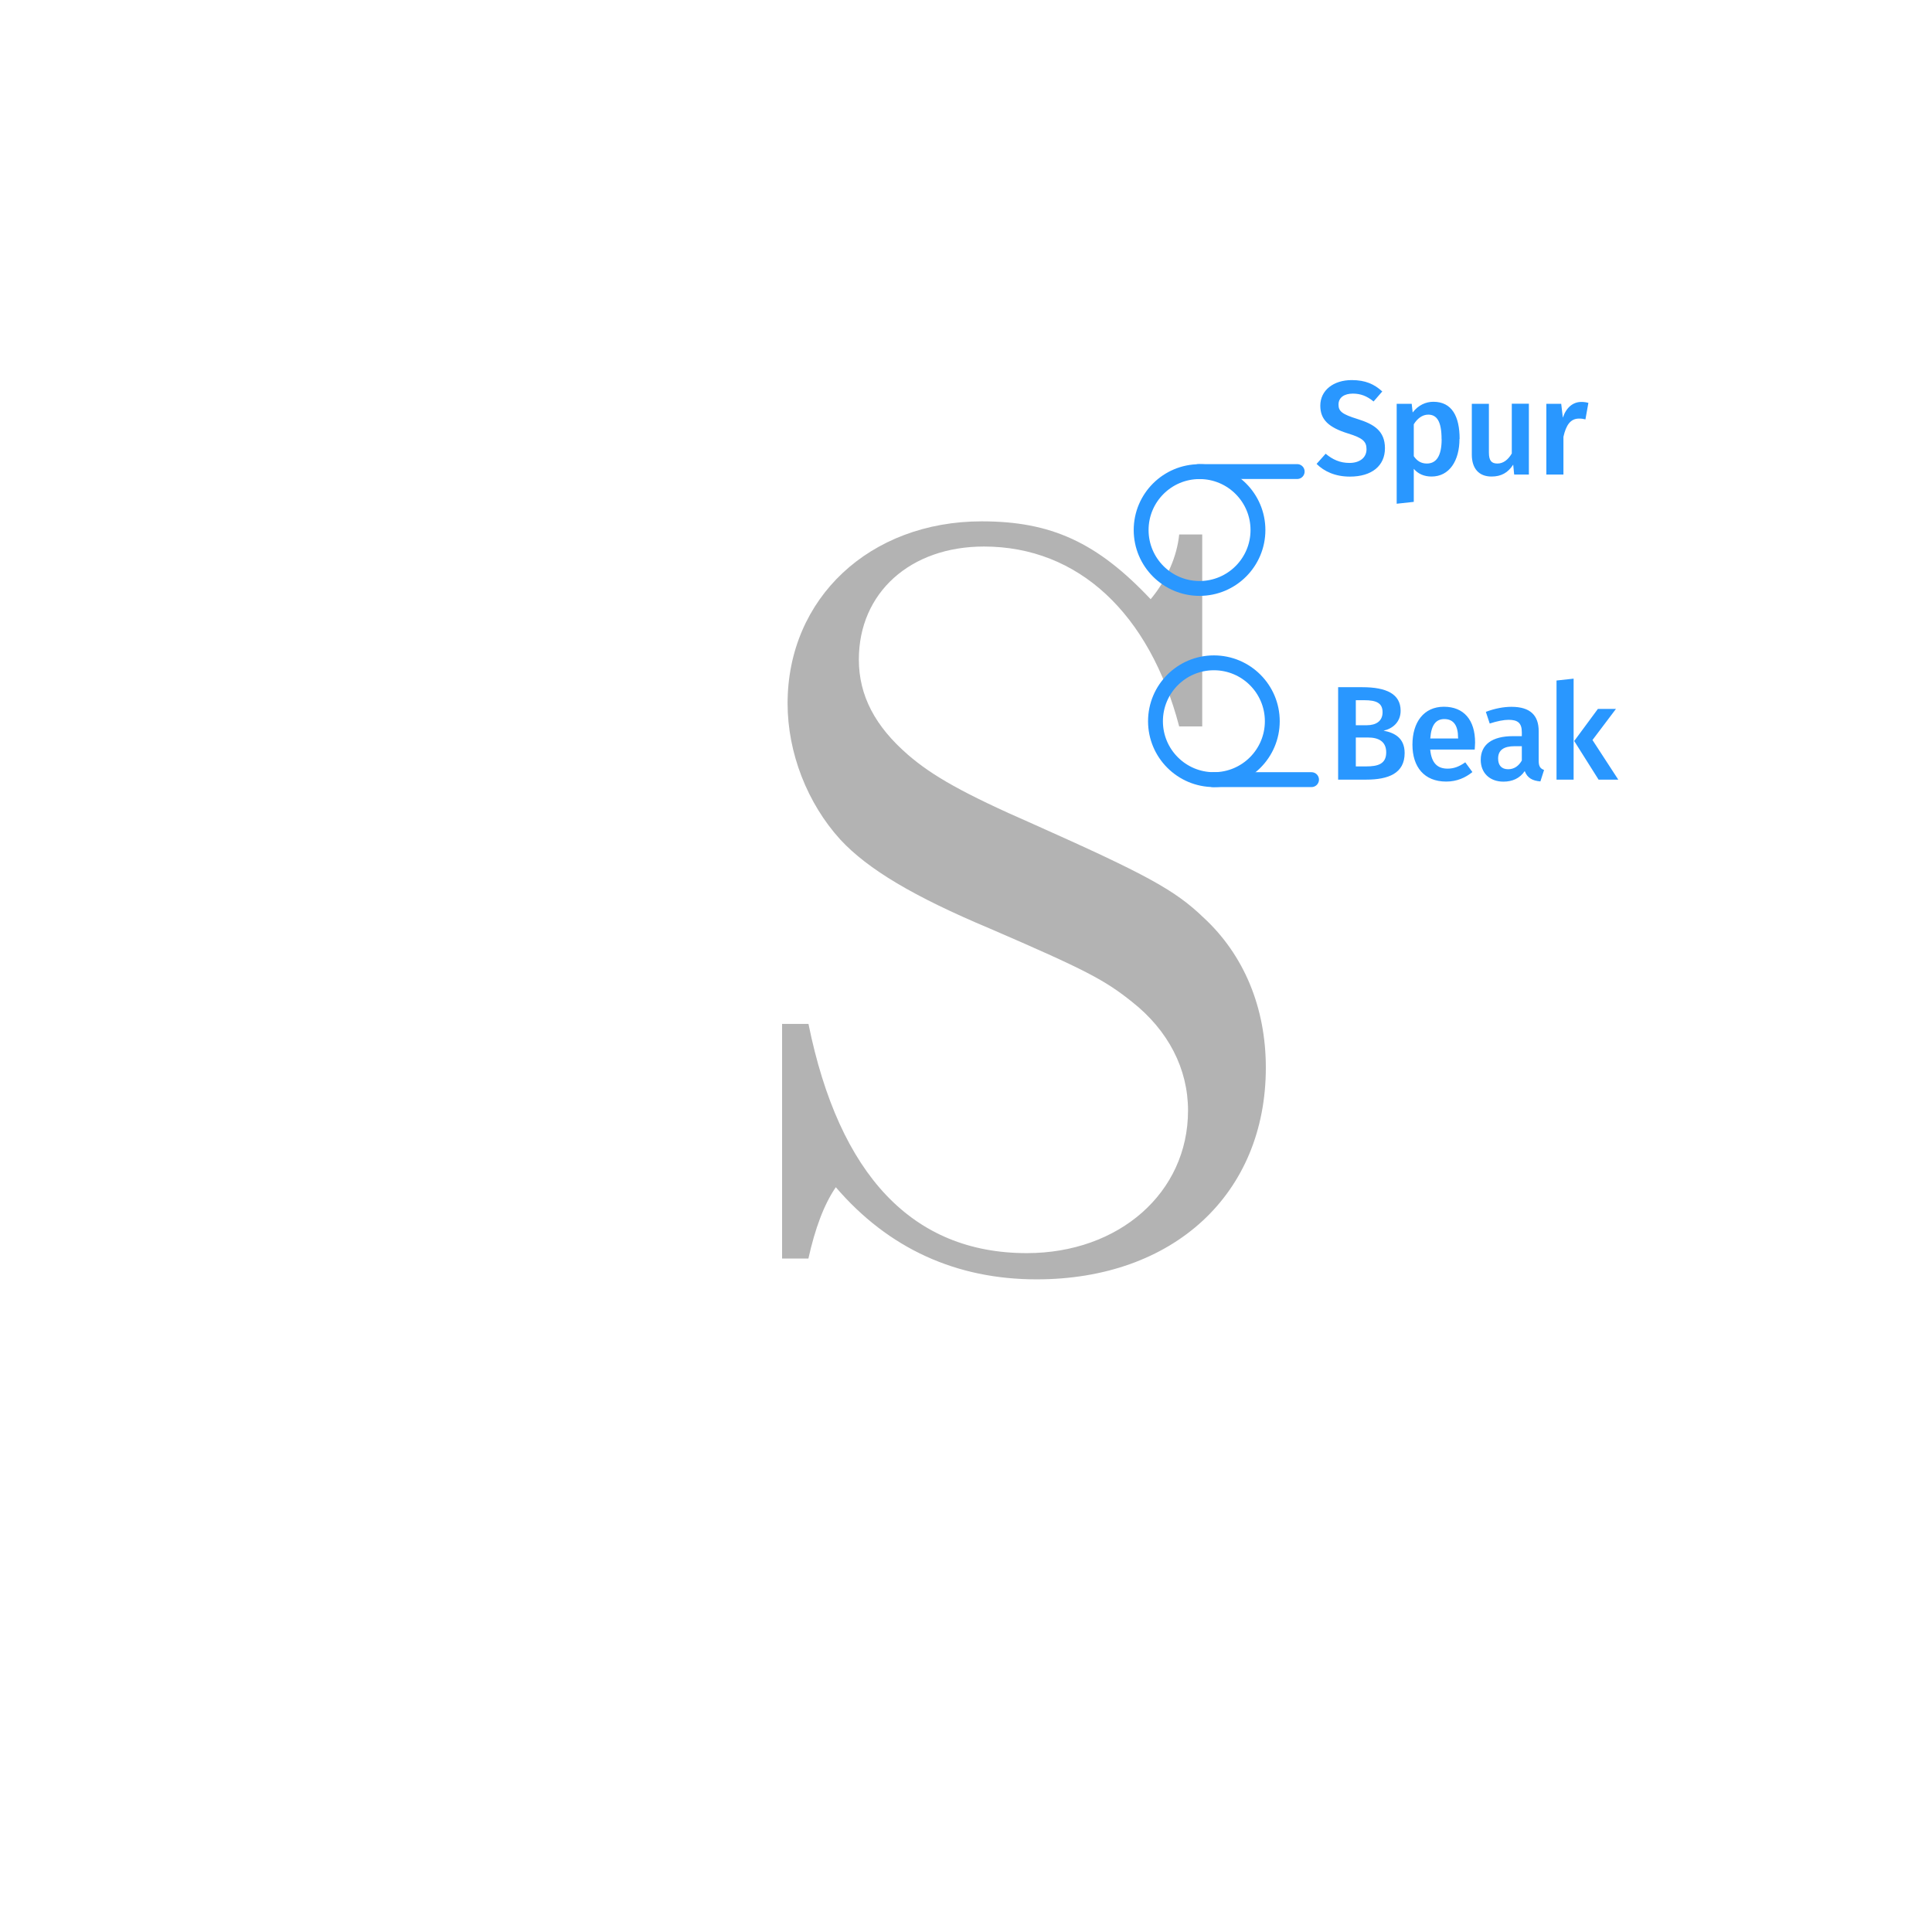
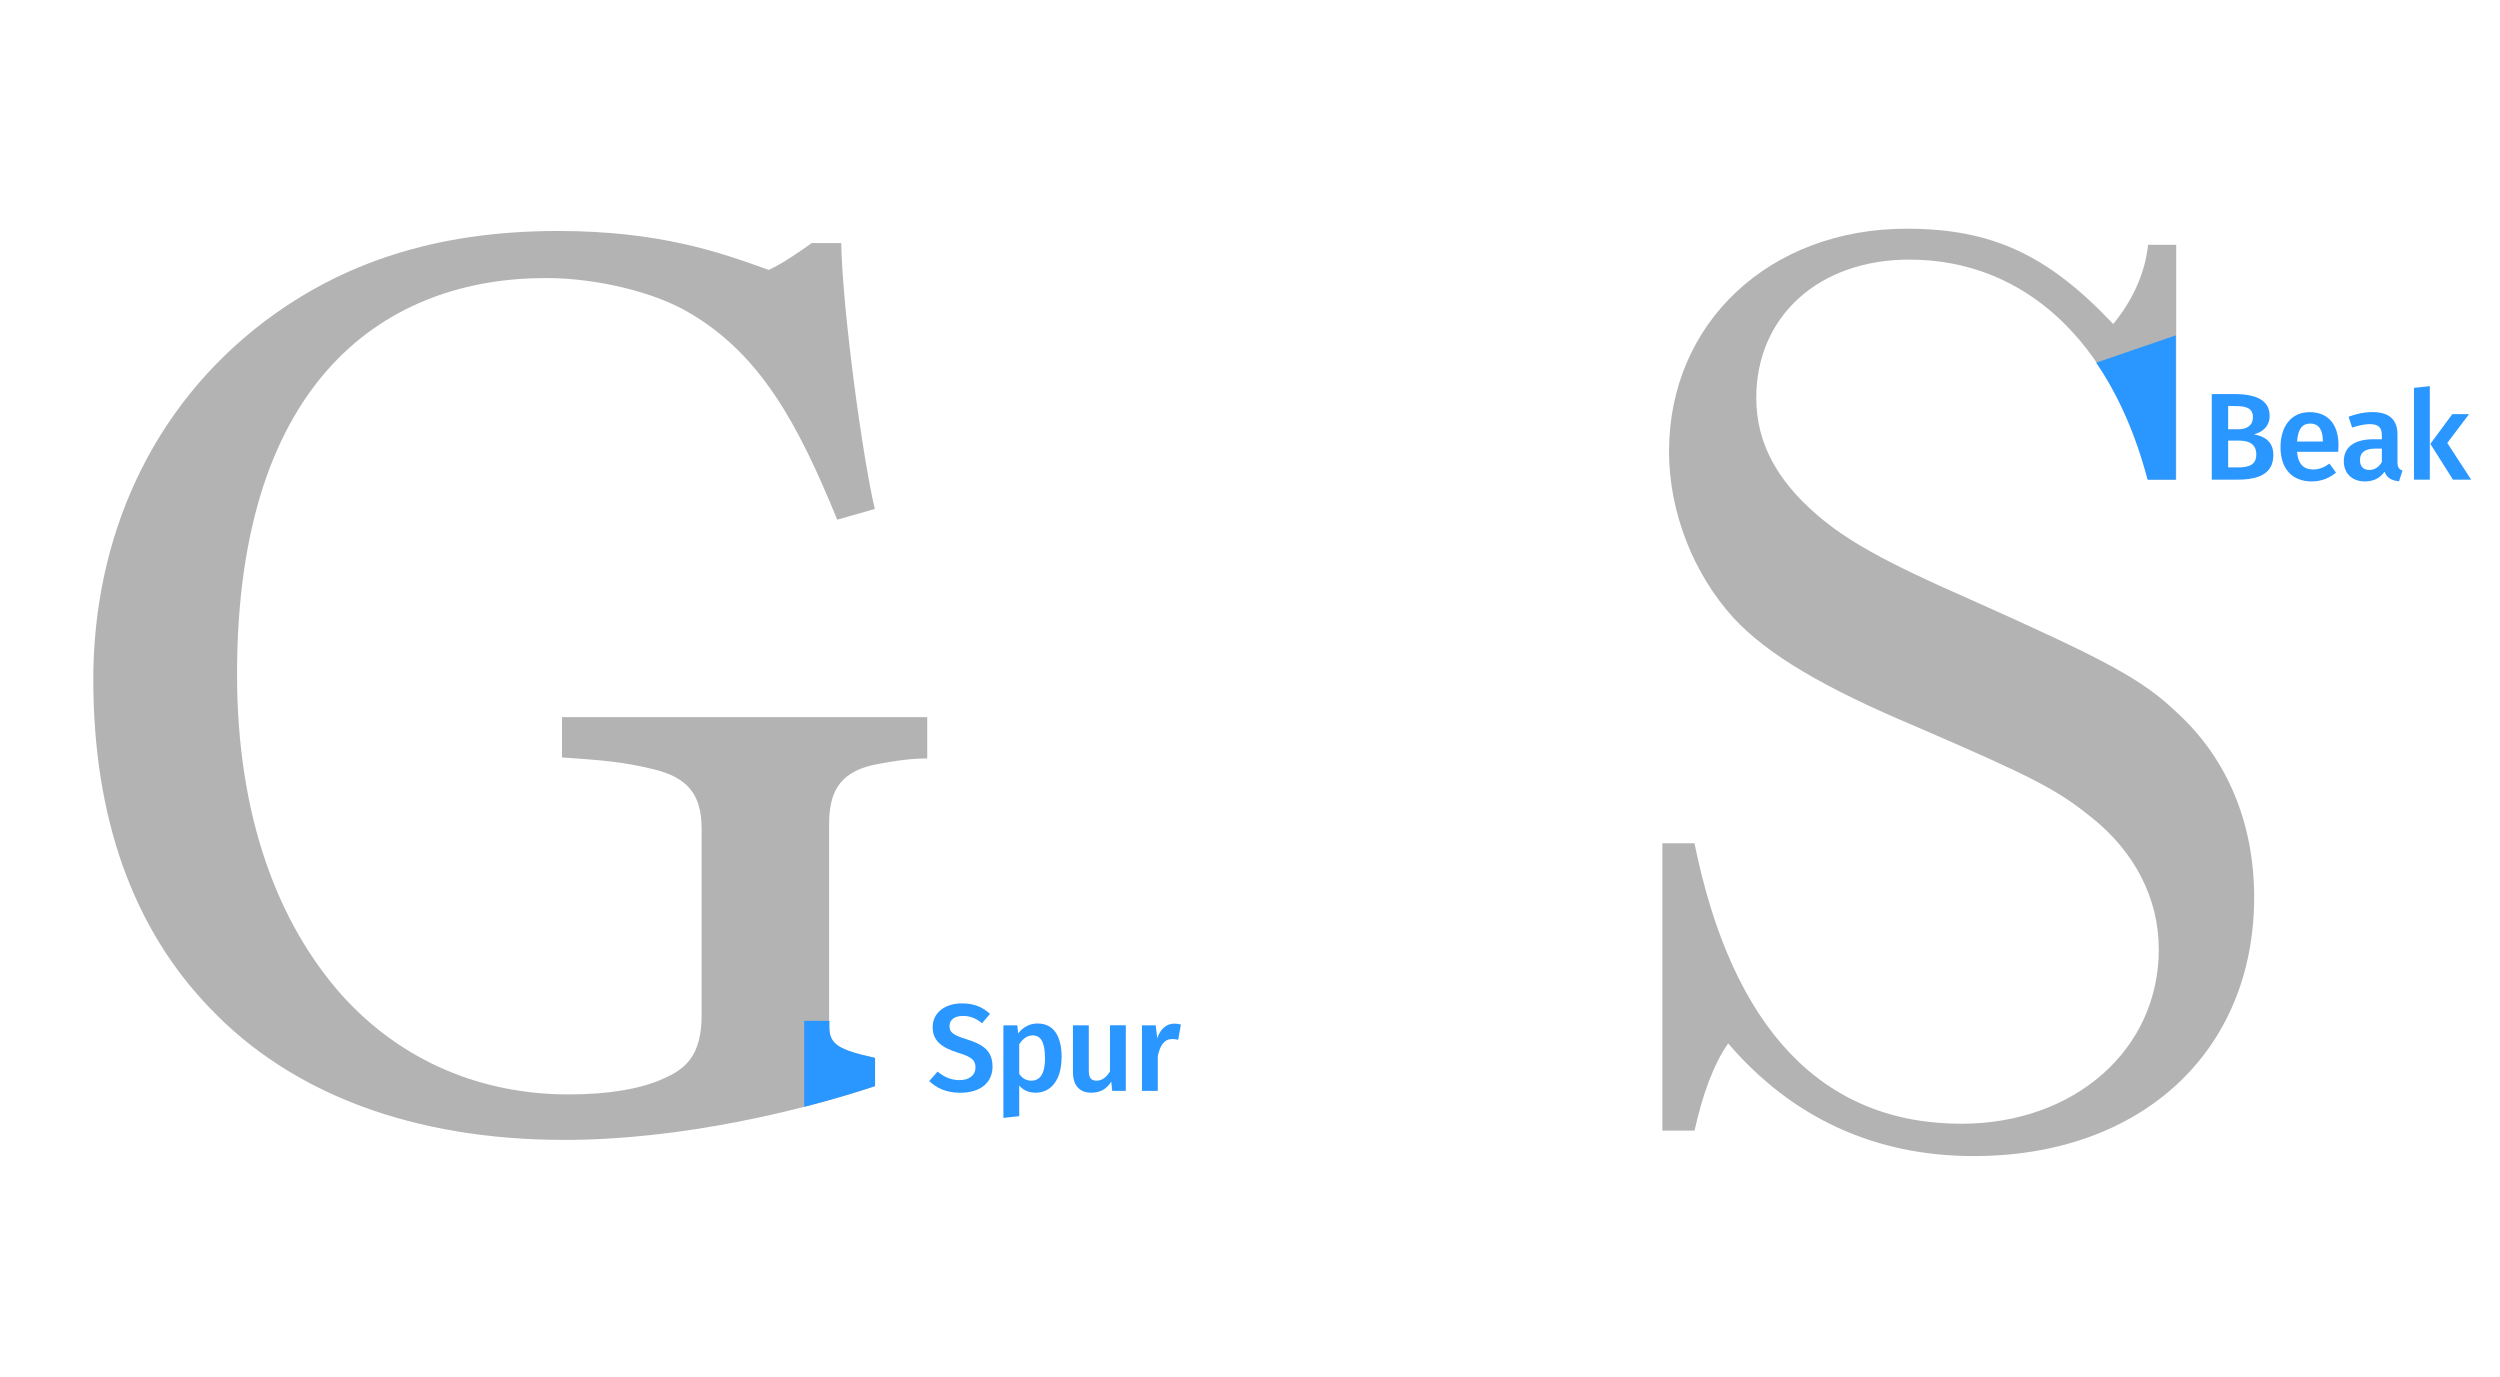
- <svg xmlns="http://www.w3.org/2000/svg" id="Layer_1" viewBox="0 0 260 260" width="260" height="260">
+ <svg xmlns="http://www.w3.org/2000/svg" id="Layer_1" viewBox="0 0 363.34 200">
  <defs>
-     <style>.cls-1{fill:#b3b3b3}.cls-2{fill:#2997ff}.cls-3,.cls-4{fill:none;stroke:#2997ff;stroke-width:2px}.cls-3{stroke-linecap:round;stroke-linejoin:round}.cls-4{stroke-miterlimit:10}</style>
+     <style>.cls-1{fill:#b3b3b3;}.cls-2{fill:#2997ff;}</style>
  </defs>
-   <path d="M105.26 137.79h3.54c4.13 20.37 14.02 30.85 29.38 30.85 12.4 0 21.7-8.12 21.7-19.19 0-5.61-2.66-10.78-7.53-14.62-3.69-2.95-6.2-4.28-19.19-9.89-10.19-4.28-16.39-7.97-20.08-11.96-4.43-4.87-7.09-11.66-7.09-18.31 0-14.17 11.07-24.51 26.13-24.51 9.3 0 15.5 2.8 22.73 10.48 2.21-2.66 3.54-5.76 3.84-8.71h3.1v25.83h-3.1c-3.99-15.21-13.58-24.21-26.28-24.21-9.89 0-16.83 6.2-16.83 15.21 0 4.87 2.21 9.01 6.64 12.84 3.25 2.8 7.38 5.17 16.83 9.3 15.21 6.79 19.04 8.86 22.88 12.55 5.46 5.02 8.42 12.11 8.42 20.23 0 16.98-12.4 28.49-30.85 28.49-10.78 0-19.93-4.13-27.02-12.4-1.62 2.36-2.8 5.61-3.69 9.6h-3.54v-31.59z" class="cls-1" />
-   <circle cx="161.43" cy="71.33" r="7.86" class="cls-4" />
-   <path d="M174.57 63.46h-13.28" class="cls-3" />
-   <path d="M186.02 52.68l-1.17 1.35c-.9-.74-1.76-1.06-2.79-1.06-1.12 0-1.93.5-1.93 1.48 0 .9.49 1.3 2.56 1.94 2.18.68 3.69 1.58 3.69 3.93s-1.75 3.82-4.72 3.82c-1.98 0-3.46-.7-4.48-1.71l1.22-1.37c.92.77 1.91 1.24 3.21 1.24s2.29-.65 2.29-1.85c0-1.04-.52-1.51-2.47-2.11-2.61-.81-3.75-1.85-3.75-3.75 0-2.07 1.78-3.44 4.23-3.44 1.82 0 3.03.54 4.11 1.53zm10.39 6.39c0 2.92-1.35 5.06-3.76 5.06-.97 0-1.8-.34-2.39-1.04v4.45l-2.3.25V54.34h2.02l.13 1.17c.76-.99 1.76-1.44 2.79-1.44 2.49 0 3.53 1.96 3.53 5.01zm-2.41.02c0-2.41-.65-3.29-1.8-3.29-.81 0-1.49.56-1.94 1.3v4.29c.45.67 1.03.99 1.75.99 1.26 0 2-.97 2-3.28zm11.77 4.77h-2l-.13-1.33c-.7 1.08-1.6 1.6-2.92 1.6-1.73 0-2.65-1.12-2.65-2.95v-6.84h2.3v6.55c0 1.12.36 1.49 1.15 1.49s1.44-.52 1.93-1.35v-6.7h2.3v9.52zm7.99-9.65l-.4 2.23c-.29-.07-.5-.11-.85-.11-1.15 0-1.75.85-2.11 2.45v5.08h-2.3v-9.52h2l.22 1.87c.45-1.37 1.37-2.12 2.49-2.12.34 0 .65.04.95.13zm-24.73 47.13c0 2.74-2.18 3.58-5.2 3.58h-3.75V92.48h3.26c3.21 0 5.15.9 5.15 3.17 0 1.55-1.12 2.43-2.3 2.68 1.42.27 2.84.94 2.84 3.01zm-6.57-7.11v3.37h1.46c1.3 0 2.14-.58 2.14-1.75 0-1.26-.86-1.62-2.48-1.62h-1.12zm4.09 7.02c0-1.49-1.06-2-2.45-2h-1.64v3.89h1.39c1.57 0 2.7-.32 2.7-1.89zm11.9-.38h-5.98c.18 1.94 1.08 2.57 2.34 2.57.85 0 1.55-.27 2.38-.85l.96 1.31c-.94.76-2.09 1.28-3.53 1.28-2.95 0-4.54-1.96-4.54-4.97s1.53-5.1 4.23-5.1 4.2 1.8 4.2 4.81c0 .31-.04.68-.05.94zm-2.23-1.6c0-1.57-.56-2.5-1.85-2.5-1.08 0-1.76.72-1.89 2.61h3.75v-.11zm11.57 4.36l-.49 1.53c-1.06-.09-1.75-.45-2.11-1.39-.68 1.01-1.71 1.42-2.86 1.42-1.89 0-3.06-1.21-3.06-2.93 0-2.07 1.55-3.19 4.32-3.19h1.21v-.54c0-1.24-.56-1.66-1.78-1.66-.65 0-1.57.18-2.54.5l-.52-1.57c1.17-.45 2.38-.68 3.44-.68 2.56 0 3.67 1.17 3.67 3.28v4c0 .77.25 1.04.72 1.22zm-2.99-1.28v-1.93h-.96c-1.49 0-2.23.54-2.23 1.66 0 .92.47 1.44 1.35 1.44.79 0 1.4-.41 1.84-1.17zm6.97 2.57h-2.3V91.58l2.3-.25v13.59zm2.54-5.33l3.47 5.33h-2.65l-3.28-5.2 3.19-4.32h2.43l-3.17 4.2z" class="cls-2" />
-   <circle cx="163.36" cy="97.06" r="7.86" class="cls-4" />
-   <path d="M176.5 104.92h-13.28" class="cls-3" />
+   <path class="cls-1" d="M241.59,122.56h4.68c5.46,26.91,18.53,40.76,38.81,40.76,16.38,0,28.67-10.73,28.67-25.35,0-7.41-3.51-14.24-9.95-19.31-4.88-3.9-8.19-5.66-25.35-13.07-13.46-5.65-21.65-10.53-26.52-15.8-5.85-6.44-9.36-15.41-9.36-24.18,0-18.72,14.63-32.37,34.52-32.37,12.29,0,20.48,3.71,30.03,13.85,2.92-3.51,4.68-7.61,5.07-11.51h4.09v34.13h-4.09c-5.27-20.09-17.94-31.98-34.71-31.98-13.07,0-22.23,8.19-22.23,20.09,0,6.44,2.92,11.9,8.78,16.97,4.29,3.71,9.75,6.83,22.23,12.29,20.09,8.97,25.16,11.7,30.23,16.58,7.21,6.63,11.12,15.99,11.12,26.72,0,22.43-16.38,37.64-40.76,37.64-14.24,0-26.33-5.46-35.69-16.38-2.15,3.12-3.71,7.41-4.88,12.68h-4.68v-41.73Z" />
+   <g>
+     <path class="cls-2" d="M143.89,147.36l-1.17,1.35c-.9-.74-1.76-1.06-2.79-1.06-1.12,0-1.93,.5-1.93,1.48,0,.9,.49,1.3,2.56,1.94,2.18,.68,3.69,1.58,3.69,3.93s-1.75,3.82-4.72,3.82c-1.98,0-3.46-.7-4.48-1.71l1.22-1.37c.92,.77,1.91,1.24,3.21,1.24s2.29-.65,2.29-1.85c0-1.04-.52-1.51-2.47-2.11-2.61-.81-3.75-1.85-3.75-3.75,0-2.07,1.78-3.44,4.23-3.44,1.82,0,3.03,.54,4.11,1.53Z" />
+     <path class="cls-2" d="M154.28,153.75c0,2.92-1.35,5.06-3.76,5.06-.97,0-1.8-.34-2.39-1.04v4.45l-2.3,.25v-13.45h2.02l.13,1.17c.76-.99,1.76-1.44,2.79-1.44,2.48,0,3.53,1.96,3.53,5.01Zm-2.41,.02c0-2.41-.65-3.29-1.8-3.29-.81,0-1.49,.56-1.94,1.3v4.29c.45,.67,1.03,.99,1.75,.99,1.26,0,2-.97,2-3.28Z" />
+     <path class="cls-2" d="M163.64,158.54h-2l-.13-1.33c-.7,1.08-1.6,1.6-2.92,1.6-1.73,0-2.65-1.12-2.65-2.95v-6.84h2.3v6.55c0,1.12,.36,1.49,1.15,1.49s1.44-.52,1.93-1.35v-6.7h2.3v9.52Z" />
+     <path class="cls-2" d="M171.63,148.89l-.4,2.23c-.29-.07-.5-.11-.85-.11-1.15,0-1.75,.85-2.11,2.45v5.08h-2.3v-9.52h2l.22,1.87c.45-1.37,1.37-2.12,2.48-2.12,.34,0,.65,.04,.95,.13Z" />
+   </g>
+   <g>
+     <path class="cls-2" d="M330.4,66.13c0,2.74-2.18,3.58-5.2,3.58h-3.75v-12.44h3.26c3.21,0,5.15,.9,5.15,3.17,0,1.55-1.12,2.43-2.3,2.68,1.42,.27,2.84,.94,2.84,3.01Zm-6.57-7.11v3.37h1.46c1.3,0,2.14-.58,2.14-1.75,0-1.26-.86-1.62-2.49-1.62h-1.12Zm4.09,7.02c0-1.49-1.06-2-2.45-2h-1.64v3.89h1.39c1.57,0,2.7-.32,2.7-1.89Z" />
+     <path class="cls-2" d="M339.82,65.66h-5.98c.18,1.94,1.08,2.57,2.34,2.57,.85,0,1.55-.27,2.38-.85l.95,1.31c-.94,.76-2.09,1.28-3.53,1.28-2.95,0-4.54-1.96-4.54-4.97s1.53-5.1,4.23-5.1,4.2,1.8,4.2,4.81c0,.31-.04,.68-.05,.94Zm-2.23-1.6c0-1.57-.56-2.5-1.85-2.5-1.08,0-1.76,.72-1.89,2.61h3.75v-.11Z" />
+     <path class="cls-2" d="M349.16,68.41l-.49,1.53c-1.06-.09-1.75-.45-2.11-1.39-.68,1.01-1.71,1.42-2.86,1.42-1.89,0-3.06-1.21-3.06-2.94,0-2.07,1.55-3.19,4.32-3.19h1.21v-.54c0-1.24-.56-1.66-1.78-1.66-.65,0-1.57,.18-2.54,.5l-.52-1.57c1.17-.45,2.38-.68,3.44-.68,2.56,0,3.67,1.17,3.67,3.28v4c0,.77,.25,1.04,.72,1.22Zm-2.99-1.28v-1.93h-.95c-1.49,0-2.23,.54-2.23,1.66,0,.92,.47,1.44,1.35,1.44,.79,0,1.4-.41,1.84-1.17Z" />
+     <path class="cls-2" d="M353.14,69.71h-2.3v-13.34l2.3-.25v13.59Zm2.54-5.33l3.47,5.33h-2.65l-3.28-5.2,3.19-4.32h2.43l-3.17,4.2Z" />
+   </g>
+   <path class="cls-1" d="M134.75,110.23c-1.95,0-4.1,.2-8,.98-4.88,1.17-6.25,4.1-6.25,8.59v29.47c0,2.54,1.37,3.32,6.64,4.49v4.1c-10.54,3.51-28.1,7.81-45.08,7.81-21.86,0-39.61-6.63-51.52-19.12-11.12-11.51-16.98-27.51-16.98-47.81s8.2-39.42,24.98-52.1c10.93-8.2,24.39-13.07,42.54-13.07,14.83,0,23.61,3.12,30.64,5.66,2.15-.98,4.88-2.93,6.25-3.9h4.29c.2,9.95,3.12,31.22,4.88,38.64l-5.46,1.56c-5.66-13.86-11.12-24-21.47-30.05-4.88-2.93-13.27-5.07-20.88-5.07-22.83,0-44.88,14.25-44.88,57.57,0,20.88,6.05,36.3,15.22,46.64,8.78,9.76,20.49,14.44,32.98,14.44,5.66,0,10.54-.78,13.86-2.34,3.12-1.37,5.46-3.32,5.46-9.17v-27.12c0-5.07-2.15-7.42-6.83-8.59s-8-1.37-13.46-1.76v-5.85h53.08v6.05Z" />
+   <path class="cls-2" d="M116.88,160.86c3.86-.99,7.36-2.03,10.3-3.01v-4.1c-5.27-1.17-6.64-1.95-6.64-4.49v-.89h-3.66v12.48Z" />
+   <path class="cls-2" d="M312.13,69.71h4.09v-20.97l-11.57,3.97c3.21,4.7,5.74,10.41,7.47,17Z" />
</svg>
